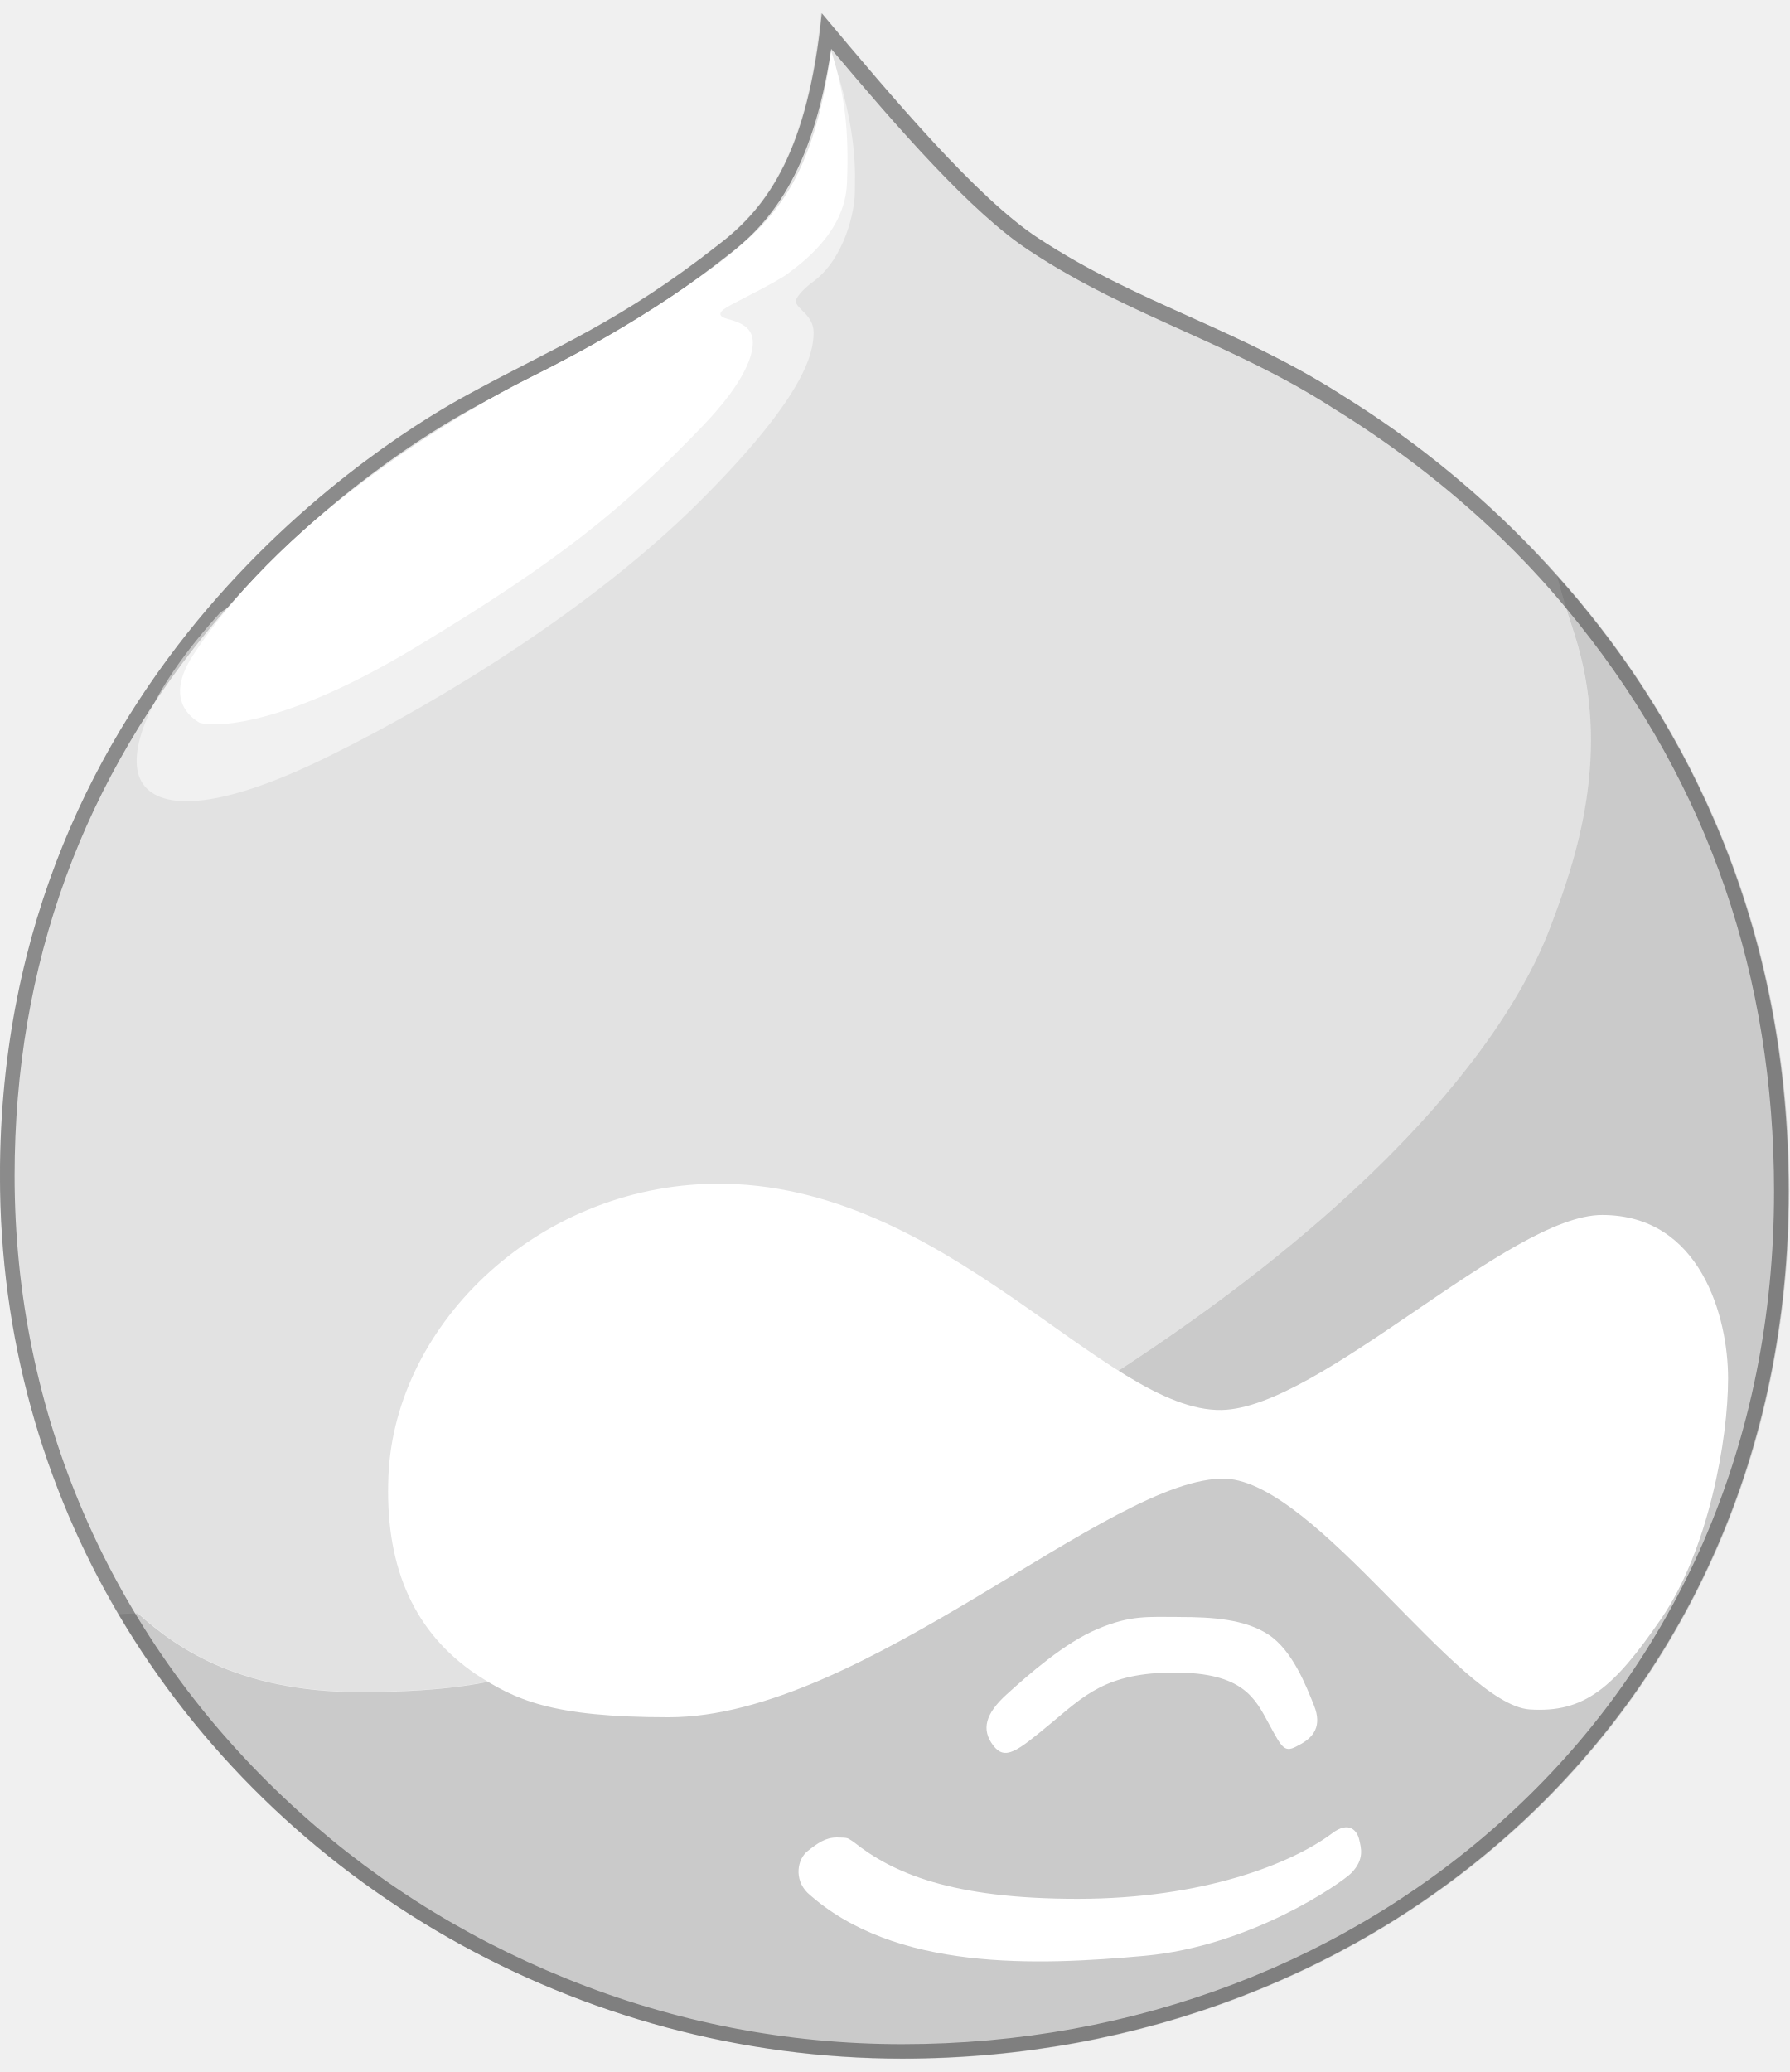
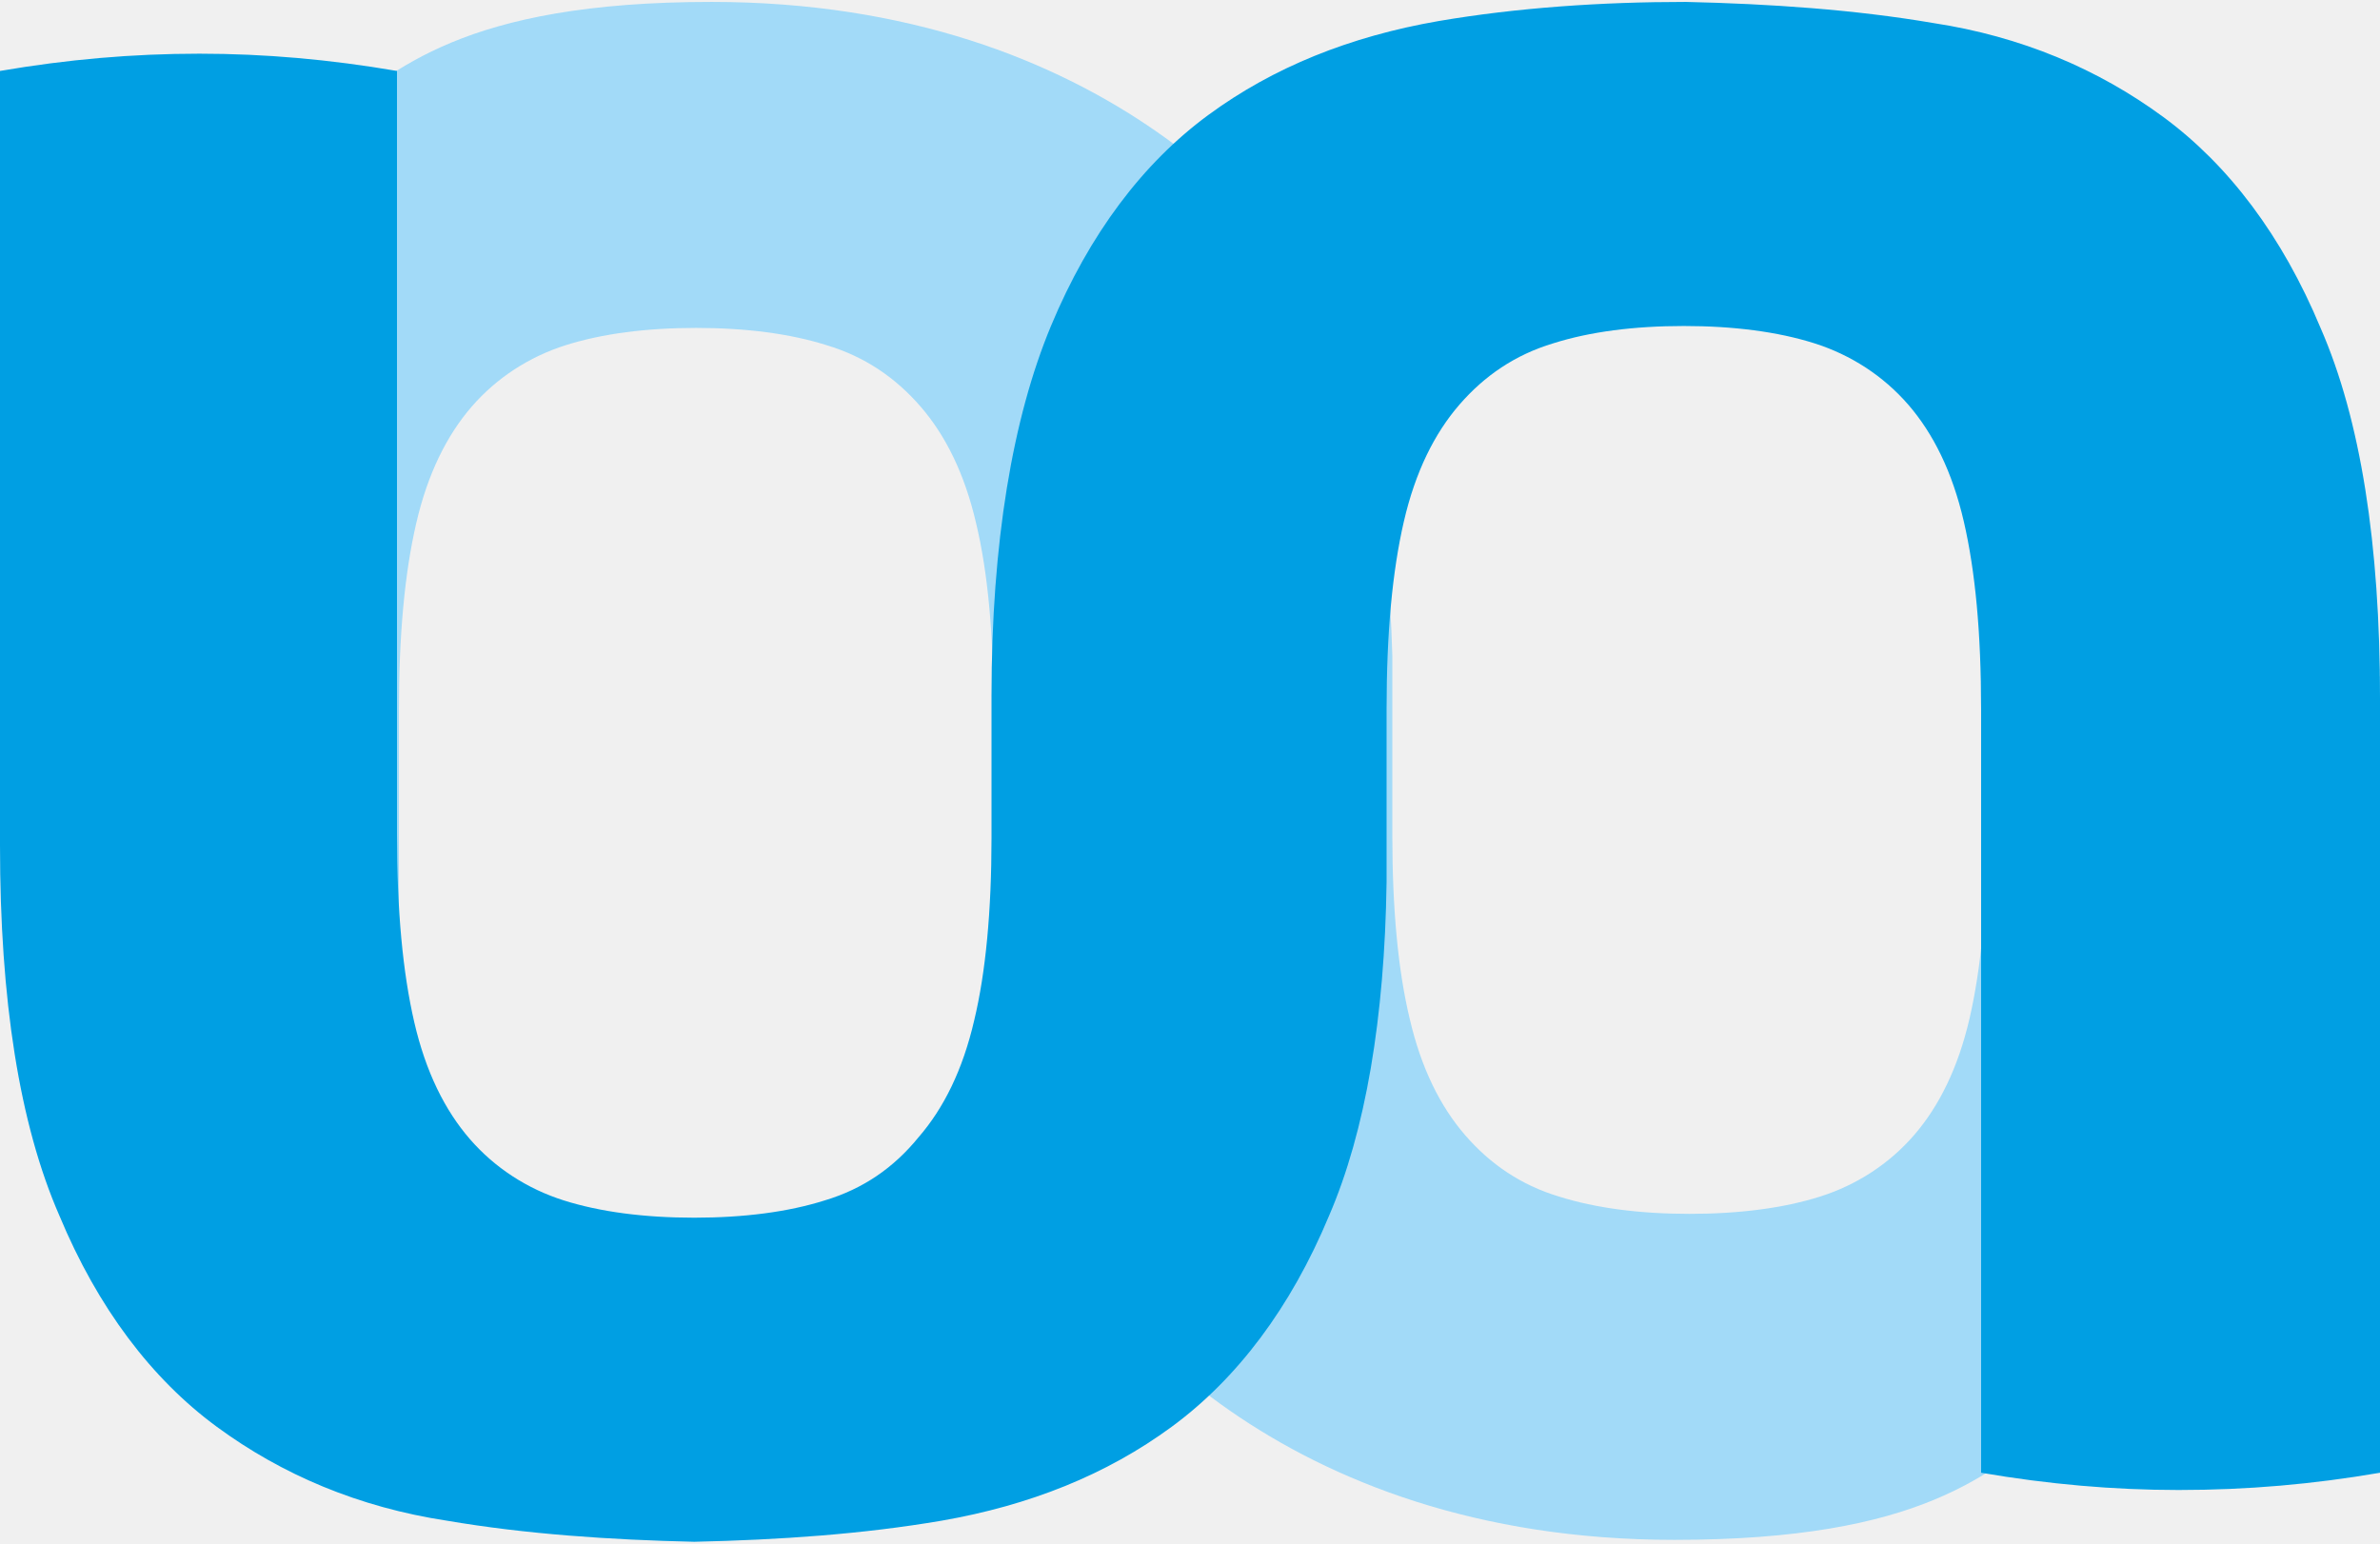
- <svg xmlns="http://www.w3.org/2000/svg" width="57" height="66" viewBox="471.5 467 57 66" enable-background="new 471.5 467 57 66">
-   <path opacity=".2" fill="#303030" d="M528.5 504.965c0 16.634-13.123 27.615-28.24 27.615-10.29 0-19.894-5.523-24.978-14.167l.605-.027c1.313 1.192 3.39 2.58 7.404 2.515 4.77-.064 5.645-.875 9.855-2.756 22.716-10.17 26.925-19.457 27.736-21.59s2.013-5.587.756-9.415c-.242-.737-.42-1.333-.54-1.808-3.018-3.372-6.017-5.225-6.92-5.784-.14-.093-.29-.177-.43-.26l.44.26c2.01 1.247 14.314 8.782 14.314 25.417z" />
-   <path fill="#fff" d="M509.09 518.507c1.006 0 2.077.065 2.83.568.756.503 1.193 1.63 1.445 2.263.25.634 0 1.006-.503 1.258-.438.25-.503.12-.94-.69-.44-.81-.82-1.63-3.01-1.63s-2.887.755-3.948 1.63c-1.062.876-1.443 1.193-1.825.69s-.253-1.006.437-1.63 1.825-1.63 2.888-2.077c1.06-.45 1.62-.383 2.625-.383zm-10.413 7.152c1.257 1.005 3.14 1.825 7.153 1.825 4.015 0 6.836-1.137 8.094-2.077.568-.438.82-.065.875.187.056.25.186.624-.252 1.07-.316.317-3.194 2.33-6.594 2.636-3.4.31-7.964.504-10.73-2.01-.438-.44-.316-1.07 0-1.323.317-.25.568-.438.94-.438.374.008.317.008.513.13z" />
-   <path opacity=".2" fill="#aaa" d="M520.89 496.545c-.81 2.133-5.02 11.42-27.735 21.59-4.21 1.88-5.085 2.69-9.854 2.756-4.013.066-6.09-1.32-7.403-2.514l-.605.028h-.01c-2.393-4.042-3.78-8.783-3.78-13.952 0-7.852 2.97-13.654 6.287-17.687.11-.13.213-.26.325-.382 2.683-3.148 5.55-5.17 7.218-6.203.038-.028.075-.047.112-.065.42-.25.754-.447.987-.568 2.757-1.51 4.77-2.263 7.963-4.77.12-.092.242-.186.354-.288l.008-.01c.875-.754 1.64-1.76 2.18-3.4v-.008c.325-.97.567-2.16.716-3.65l.02.018c2.253 2.69 4.954 5.886 6.89 7.144.69.447 1.38.848 2.068 1.202l.3.15c2.243 1.126 4.507 1.945 6.807 3.333l.428.26c.903.56 3.902 2.412 6.92 5.784.12.475.298 1.07.54 1.807 1.274 3.837.073 7.292-.737 9.425z" />
-   <path opacity=".5" fill="#333" d="M514.176 479.538c-3.26-2.077-6.464-2.887-9.603-4.955-1.938-1.267-4.64-4.47-6.893-7.162-.438 4.332-1.686 6.148-3.26 7.35-3.195 2.515-5.207 3.26-7.963 4.77-2.338 1.256-14.958 8.726-14.958 24.913 0 5.17 1.387 9.91 3.77 13.96 5.077 8.635 14.68 14.158 24.97 14.158 15.126 0 28.24-10.98 28.24-27.614 0-9.127-3.707-15.526-7.386-19.633-3.016-3.382-6.015-5.217-6.918-5.785zm7.627 7.34c4.117 5.15 6.213 11.23 6.213 18.077 0 3.968-.755 7.712-2.245 11.148-1.414 3.25-3.444 6.13-6.053 8.56-5.15 4.806-12.062 7.45-19.475 7.45-3.67 0-7.265-.698-10.692-2.086-3.372-1.36-6.398-3.297-9.016-5.774-5.532-5.225-8.57-12.257-8.57-19.8 0-6.716 2.18-12.695 6.483-17.753 3.288-3.865 6.836-6.007 8.196-6.743.67-.363 1.285-.69 1.89-.997 1.892-.97 3.68-1.89 6.14-3.818 1.312-.997 2.71-2.58 3.305-6.585 2.077 2.468 4.48 5.234 6.314 6.426 1.63 1.08 3.307 1.835 4.918 2.562 1.527.69 3.11 1.406 4.676 2.403l.056.037c4.62 2.84 7.06 5.896 7.86 6.892z" />
-   <path opacity=".5" fill="#fff" d="M497.98 468.678c.874 2.58.753 3.893.753 4.452 0 .56-.307 2.077-1.313 2.832-.438.317-.568.568-.568.624 0 .25.568.438.568 1.006 0 .69-.317 2.077-3.642 5.393-3.325 3.316-8.103 6.278-11.8 8.103-3.698 1.826-5.468 1.686-5.97.81s.185-2.83 2.514-5.392l9.667-6.278 9.164-6.398.503-2.44" />
-   <path fill="#fff" d="M497.98 468.613c-.57 4.145-1.826 5.393-3.512 6.715-2.83 2.133-5.588 3.446-6.212 3.763-1.63.82-7.535 4.08-10.608 8.784-.94 1.444 0 2.012.186 2.133.187.12 2.33.372 6.9-2.385 4.574-2.757 6.595-4.387 9.175-7.078 1.377-1.444 1.573-2.263 1.573-2.636 0-.438-.316-.624-.82-.754-.25-.065-.316-.187 0-.373.317-.186 1.622-.82 1.938-1.07.318-.25 1.827-1.257 1.882-2.887.065-1.63-.056-2.766-.503-4.21zm-14.112 45.628c.065-4.898 4.648-9.472 10.422-9.536 7.348-.065 12.424 7.283 16.13 7.208 3.14-.064 9.166-6.212 12.118-6.212 3.14 0 4.014 3.26 4.014 5.206 0 1.938-.623 5.458-2.133 7.656-1.51 2.198-2.44 3.008-4.2 2.888-2.264-.187-6.78-7.21-9.67-7.35-3.64-.12-11.547 7.6-17.75 7.6-3.763 0-4.9-.567-6.147-1.378-1.92-1.312-2.85-3.315-2.785-6.08z" />
+ <svg xmlns="http://www.w3.org/2000/svg" version="1.1" id="Ebene_1" x="0px" y="0px" viewBox="0 0 124.1 80.5" enable-background="new 0 0 124.1 80.5" xml:space="preserve">
+   <g>
+     <path fill="#A2DAF8" d="M87.3,80.3c-20.6,0-30.4-12.3-32.5-17.1c-1.8-4.4-2.8-10-3-17l0,0v-2c0-0.1,0-0.3,0-0.4v-7   c0-3.8-0.3-7-0.9-9.5c-0.6-2.6-1.6-4.6-2.9-6.1c-1.3-1.5-2.9-2.6-4.9-3.2c-1.9-0.6-4.2-0.9-6.8-0.9c-2.6,0-4.9,0.3-6.8,0.9   c-1.9,0.6-3.6,1.7-4.9,3.2c-1.3,1.5-2.3,3.5-2.9,6.1c-0.6,2.6-0.9,5.8-0.9,9.8v39.8c-0.1,0-0.2,0-0.3,0c-3.4,0-6.5-8.3-9.8-8.3   c-3.4,0-7-22.9-10.5-23.5v-8.6c0-8,1-14.5,3.1-19.3c2-4.8,10.4-8.5,13.9-11c3.4-2.5,6.9-6.1,19.9-6.1c20.6,0,30.4,12.3,32.5,17.1   c1.8,4.4,2.8,10,3,17l0,0v2c0,0.1,0,0.3,0,0.4v7c0,3.8,0.3,7,0.9,9.5c0.6,2.6,1.6,4.6,2.9,6.1c1.3,1.5,2.9,2.6,4.9,3.2   c1.9,0.6,4.2,0.9,6.8,0.9c2.6,0,4.9-0.3,6.8-0.9c1.9-0.6,3.6-1.7,4.9-3.2c1.3-1.5,2.3-3.5,2.9-6.1c0.6-2.6,0.9-5.8,0.9-9.8V3.5   c0.1,0,0.2,0,0.3,0c3.4,0,6.5,8.3,9.8,8.3c3.4,0,7,22.9,10.5,23.5v8.6c0,8-1,14.5-3.1,19.3c-2,4.8-10.4,8.5-13.9,11   C103.7,76.8,100.3,80.3,87.3,80.3" />
+     <path fill="#009FE3" d="M124.1,76.8V36.4c0-8-1-14.5-3.1-19.3c-2-4.8-4.8-8.5-8.2-11c-3.4-2.5-7.4-4.2-12-4.9   c-4.1-0.7-8.5-1-12.9-1.1C83.5,0.1,79.1,0.4,75,1.1c-4.6,0.8-8.6,2.4-12,4.9c-3.4,2.5-6.2,6.2-8.2,11c-2,4.8-3.1,11.3-3.1,19.3v7.4   c0,3.8-0.3,7-0.9,9.5c-0.6,2.6-1.6,4.6-2.9,6.1C46.6,60.9,45,62,43,62.6c-1.9,0.6-4.2,0.9-6.8,0.9c-2.6,0-4.9-0.3-6.8-0.9   c-1.9-0.6-3.6-1.7-4.9-3.2c-1.3-1.5-2.3-3.5-2.9-6.1c-0.6-2.6-0.9-5.8-0.9-9.8V3.7c-3.5-0.6-6.9-0.9-10.3-0.9   C6.9,2.8,3.5,3.1,0,3.7v40.4c0,8,1,14.5,3.1,19.3c2,4.8,4.8,8.5,8.2,11c3.4,2.5,7.4,4.2,12,4.9c4.1,0.7,8.5,1,12.9,1.1   c4.5-0.1,8.8-0.4,12.9-1.1c4.6-0.8,8.6-2.4,12-4.9c3.4-2.5,6.2-6.2,8.2-11c1.9-4.4,2.9-10.3,3-17.4l0,0v-1.5c0-0.1,0-0.3,0-0.4l0,0   V37c0-4,0.3-7.2,0.9-9.8c0.6-2.6,1.6-4.6,2.9-6.1c1.3-1.5,2.9-2.6,4.9-3.2c1.9-0.6,4.2-0.9,6.8-0.9c2.6,0,4.9,0.3,6.8,0.9   c1.9,0.6,3.6,1.7,4.9,3.2c1.3,1.5,2.3,3.5,2.9,6.1c0.6,2.6,0.9,5.8,0.9,9.8v39.8c3.5,0.6,6.9,0.9,10.3,0.9   C117.2,77.7,120.6,77.4,124.1,76.8L124.1,76.8z" />
+   </g>
</svg>
